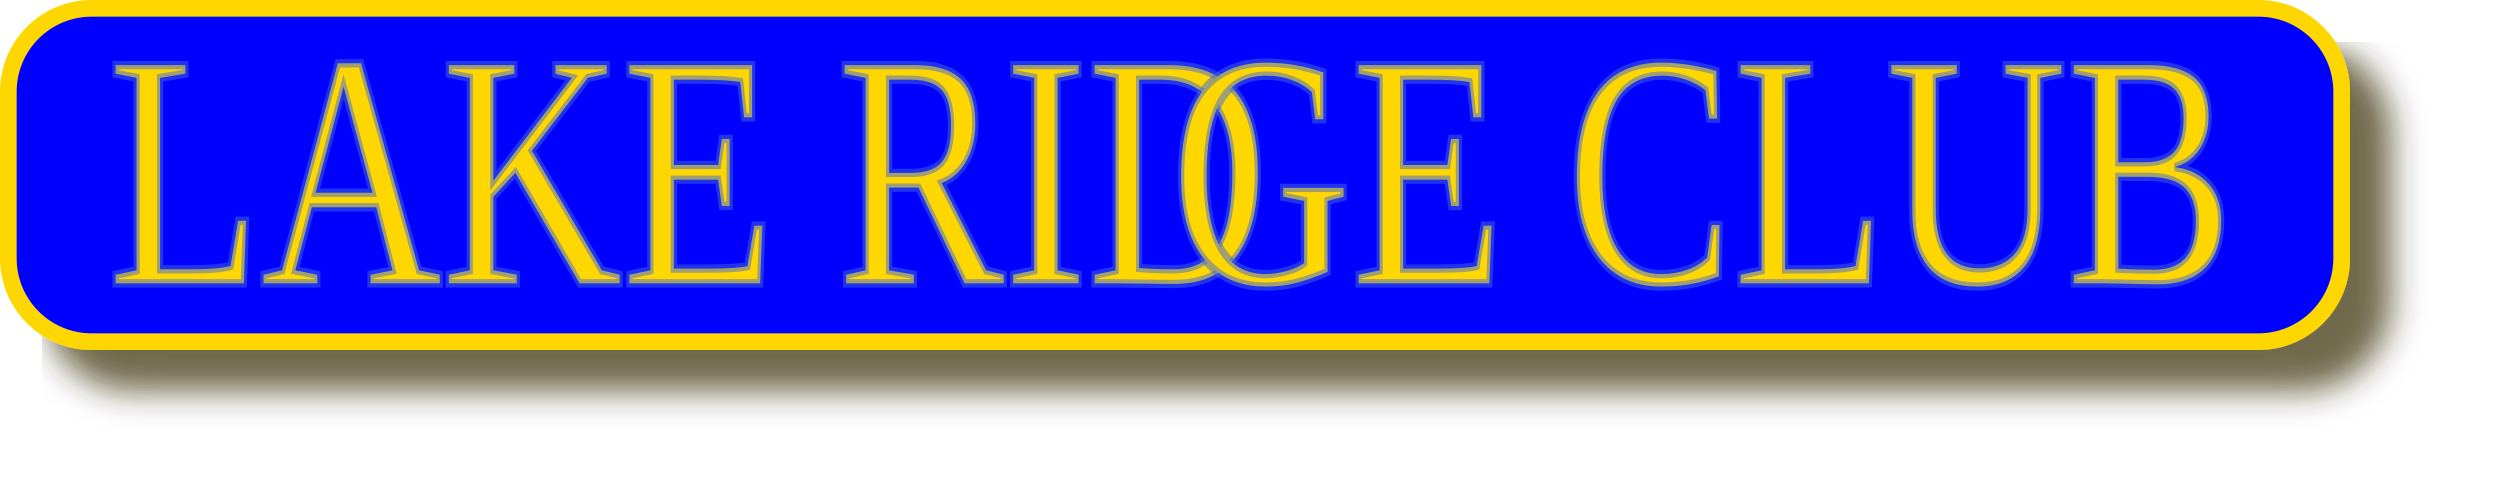
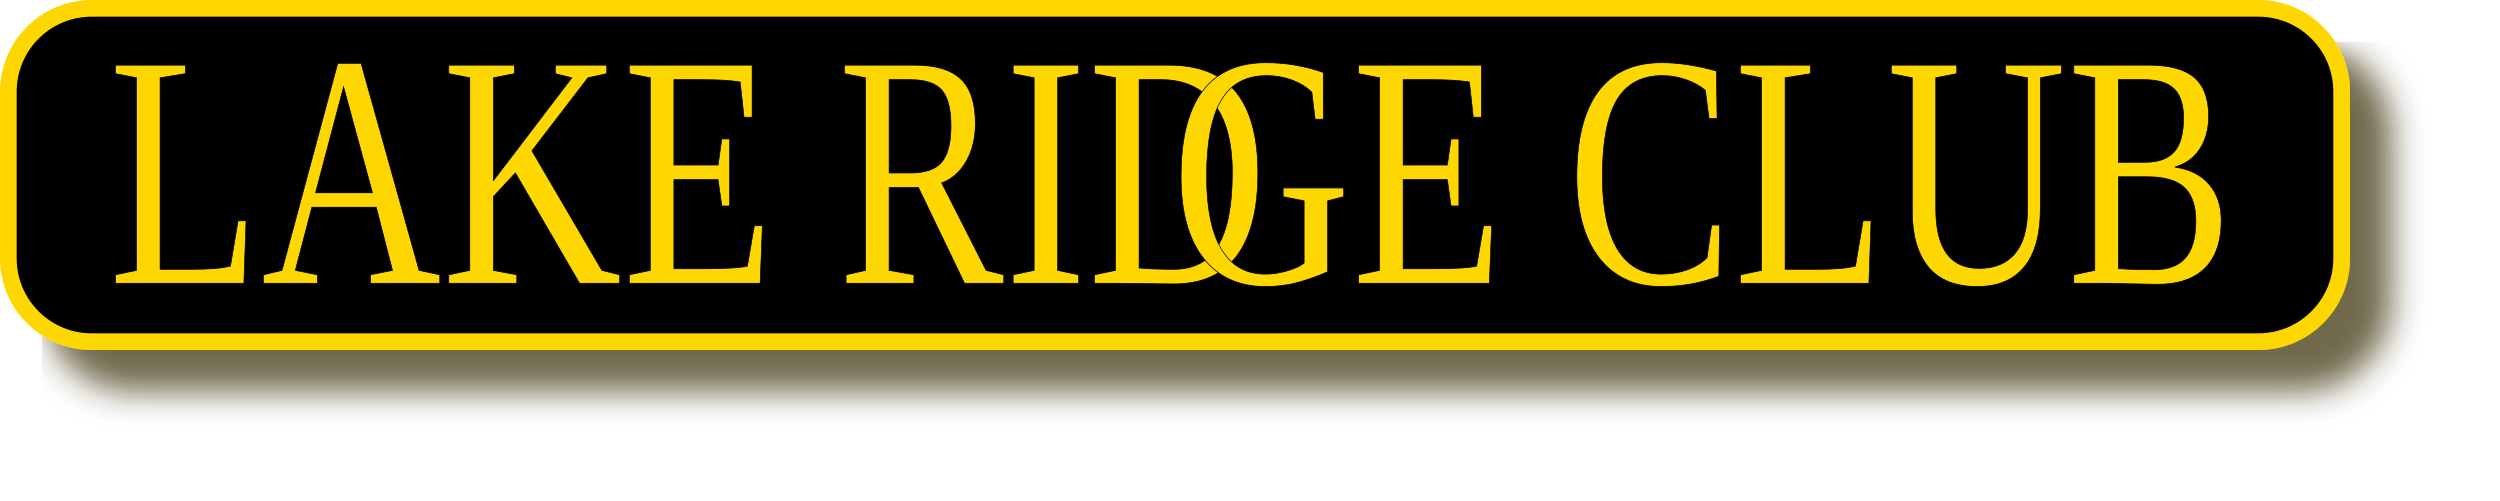
<svg xmlns="http://www.w3.org/2000/svg" viewBox="-1 -1 300 60">
  <style>
-         text { font: Times New Roman; font-size: 40px; transform: scale(0.75, 1); stroke-opacity: 0.5; stroke: #4169e1; fill: #ffd700; } 
- 		rect.shadow { fill-opacity: .7; fill: #000000; stroke-width: 0; } 
- 		rect.border { fill: blue; stroke: gold; stroke-width: 2; }
+         text { 
+           font: Times New Roman; 
+           font-size: 40px; 
+           transform: scale(0.75, 1); 
+           stroke-opacity: 1; 
+           stroke-width: .1px;
+           stroke: #000000;
+           fill: #ffd700; } 
+         rect.shadow { fill-opacity: .7; fill: #000000; stroke-width: 0; } rect.border { fill: black; stroke: gold; stroke-width: 2; }
    </style>
  <defs>
-     <filter id="shadowFilter" height="180%" width="180%">
-       <feDropShadow dx="5" dy="5" stdDeviation="2" flood-color="#332b00" flood-opacity=".7" />
+     <filter id="shadowFilter" width="180%" height="180%">
+       <feDropShadow dx="5" dy="5" flood-color="#332b00" flood-opacity=".7" stdDeviation="2" />
    </filter>
  </defs>
  <rect width="280" height="40" class="border" filter="url(#shadowFilter)" rx="10" ry="10" />
-   <text x="16" y="33" stroke="#4169e1" stroke-width="1">LAKE RID</text>
-   <text x="186" y="33" stroke="#4169e1" stroke-width="1">GE CLUB</text>
+   <text class="lake" x="16" y="33">
+         LAKE RID
+     </text>
+   <text class="club" x="186" y="33">
+         GE CLUB
+     </text>
</svg>
